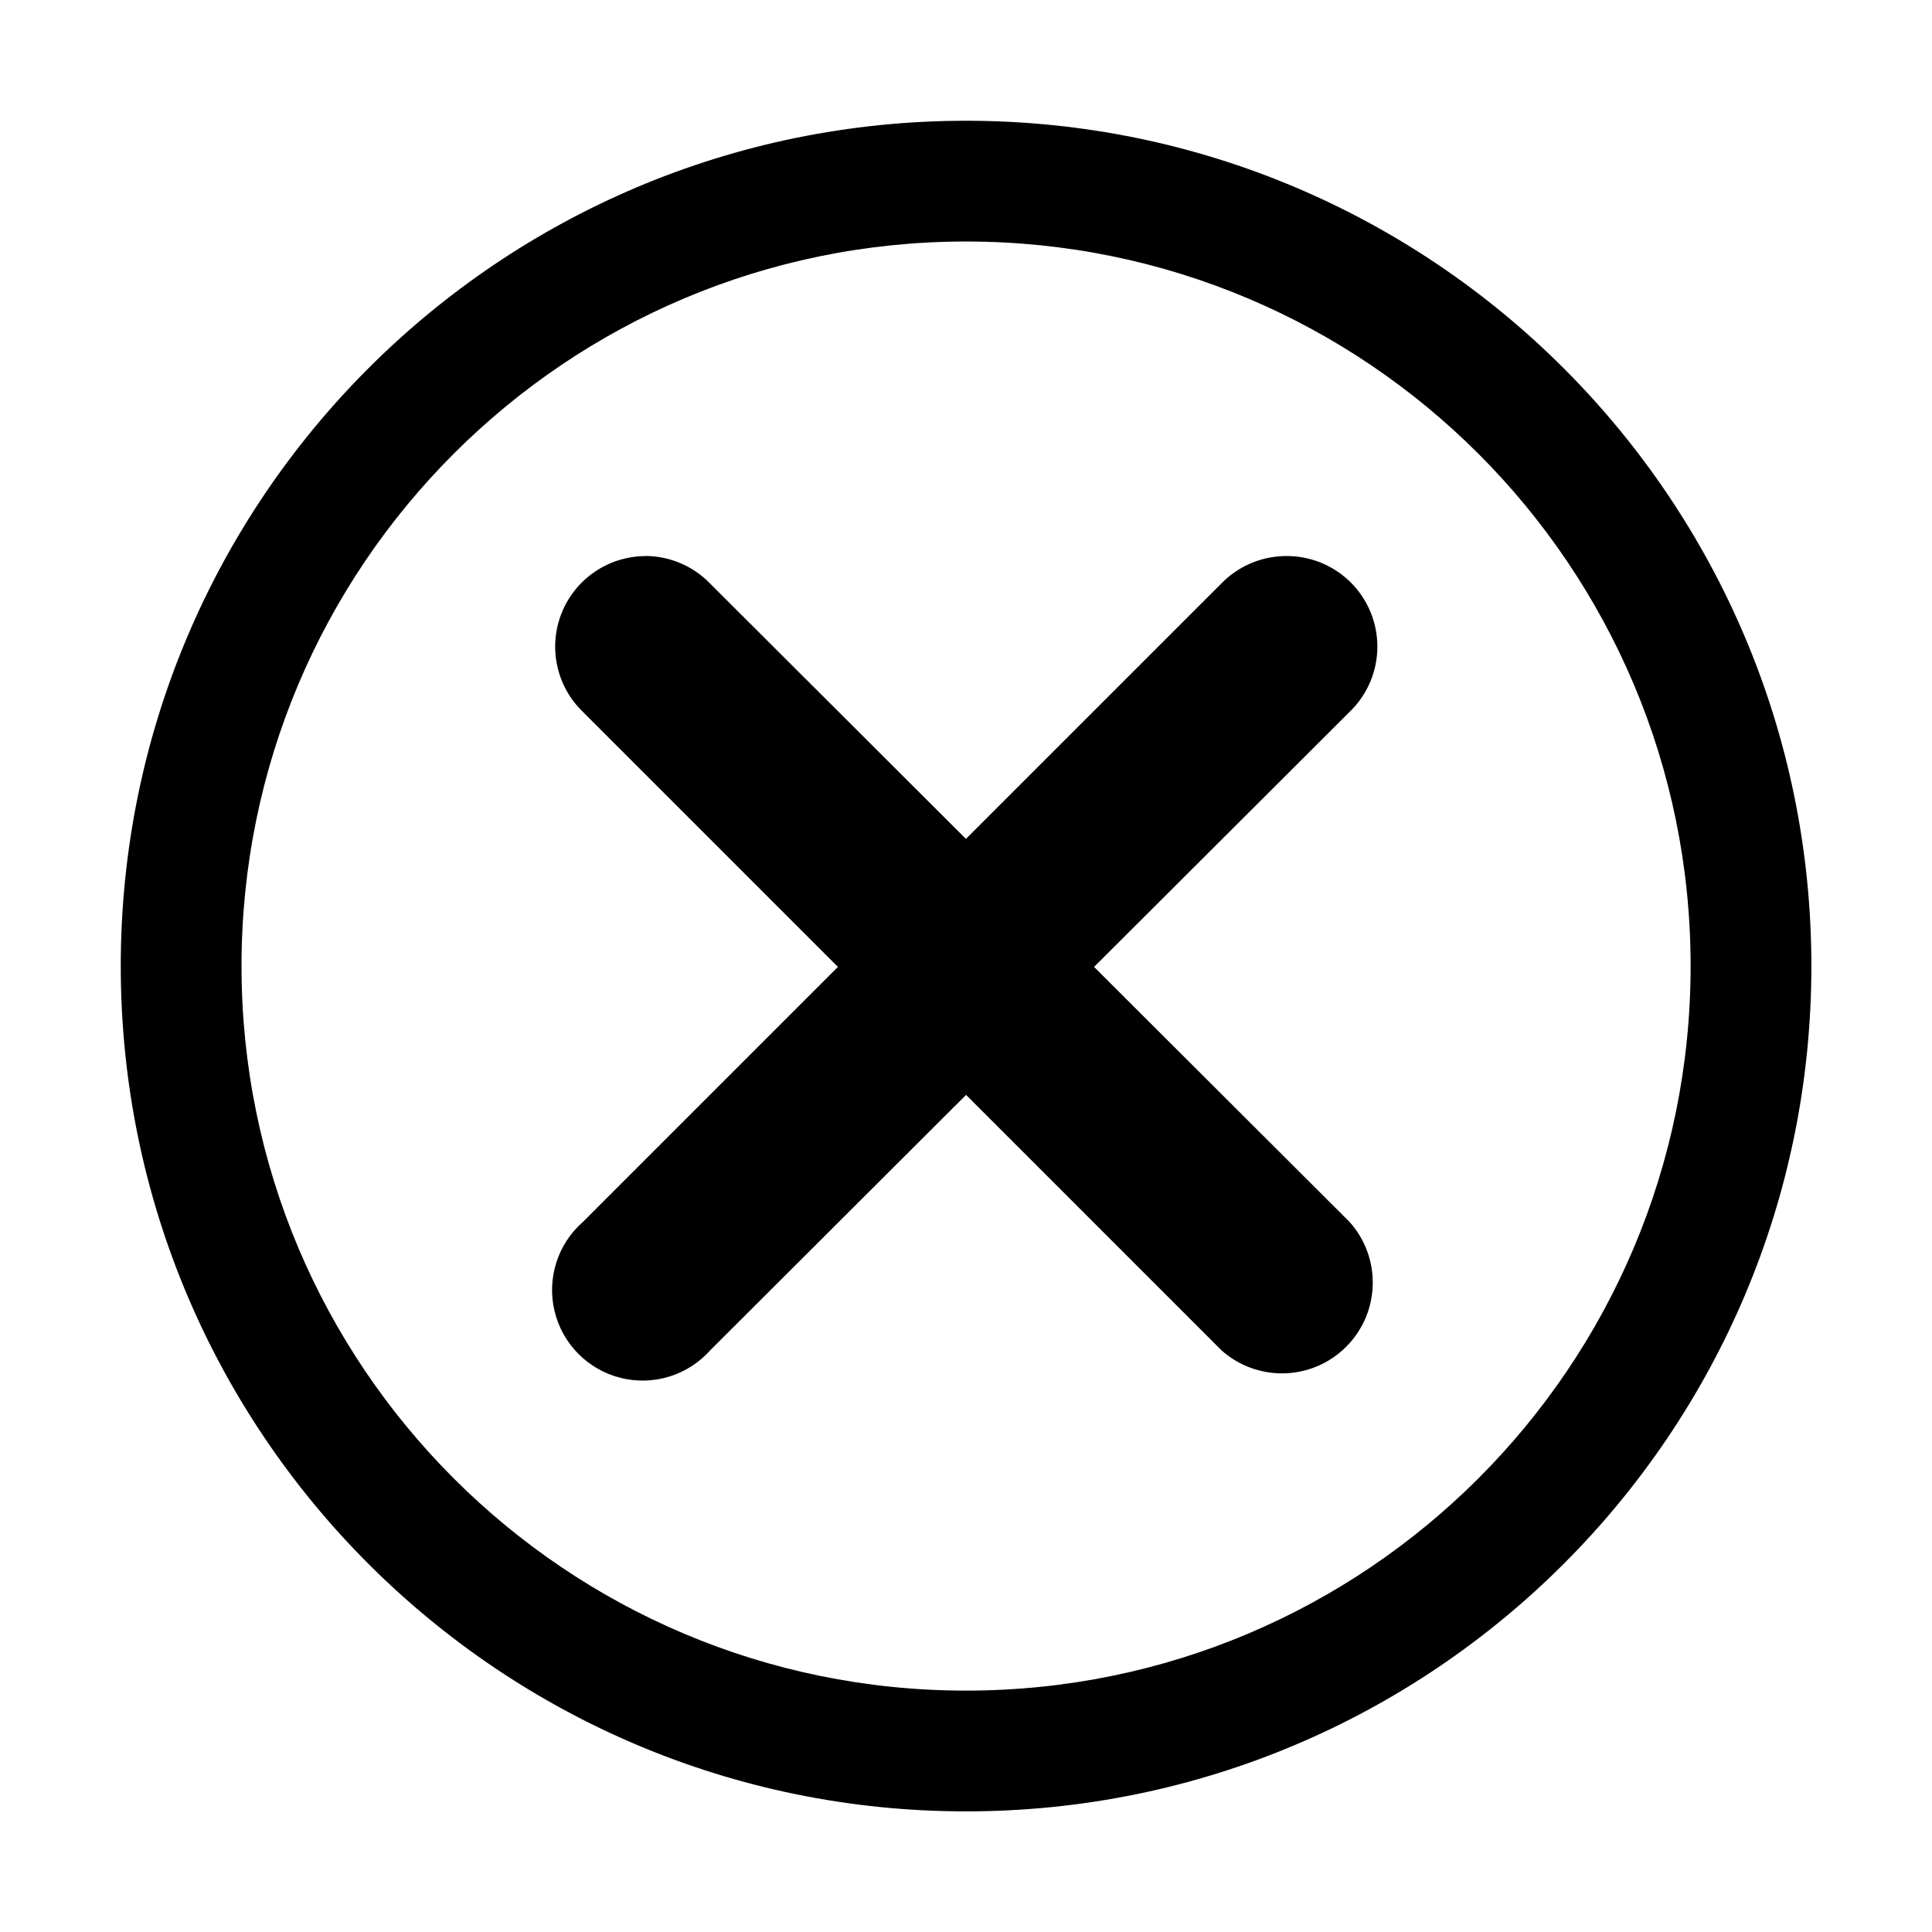
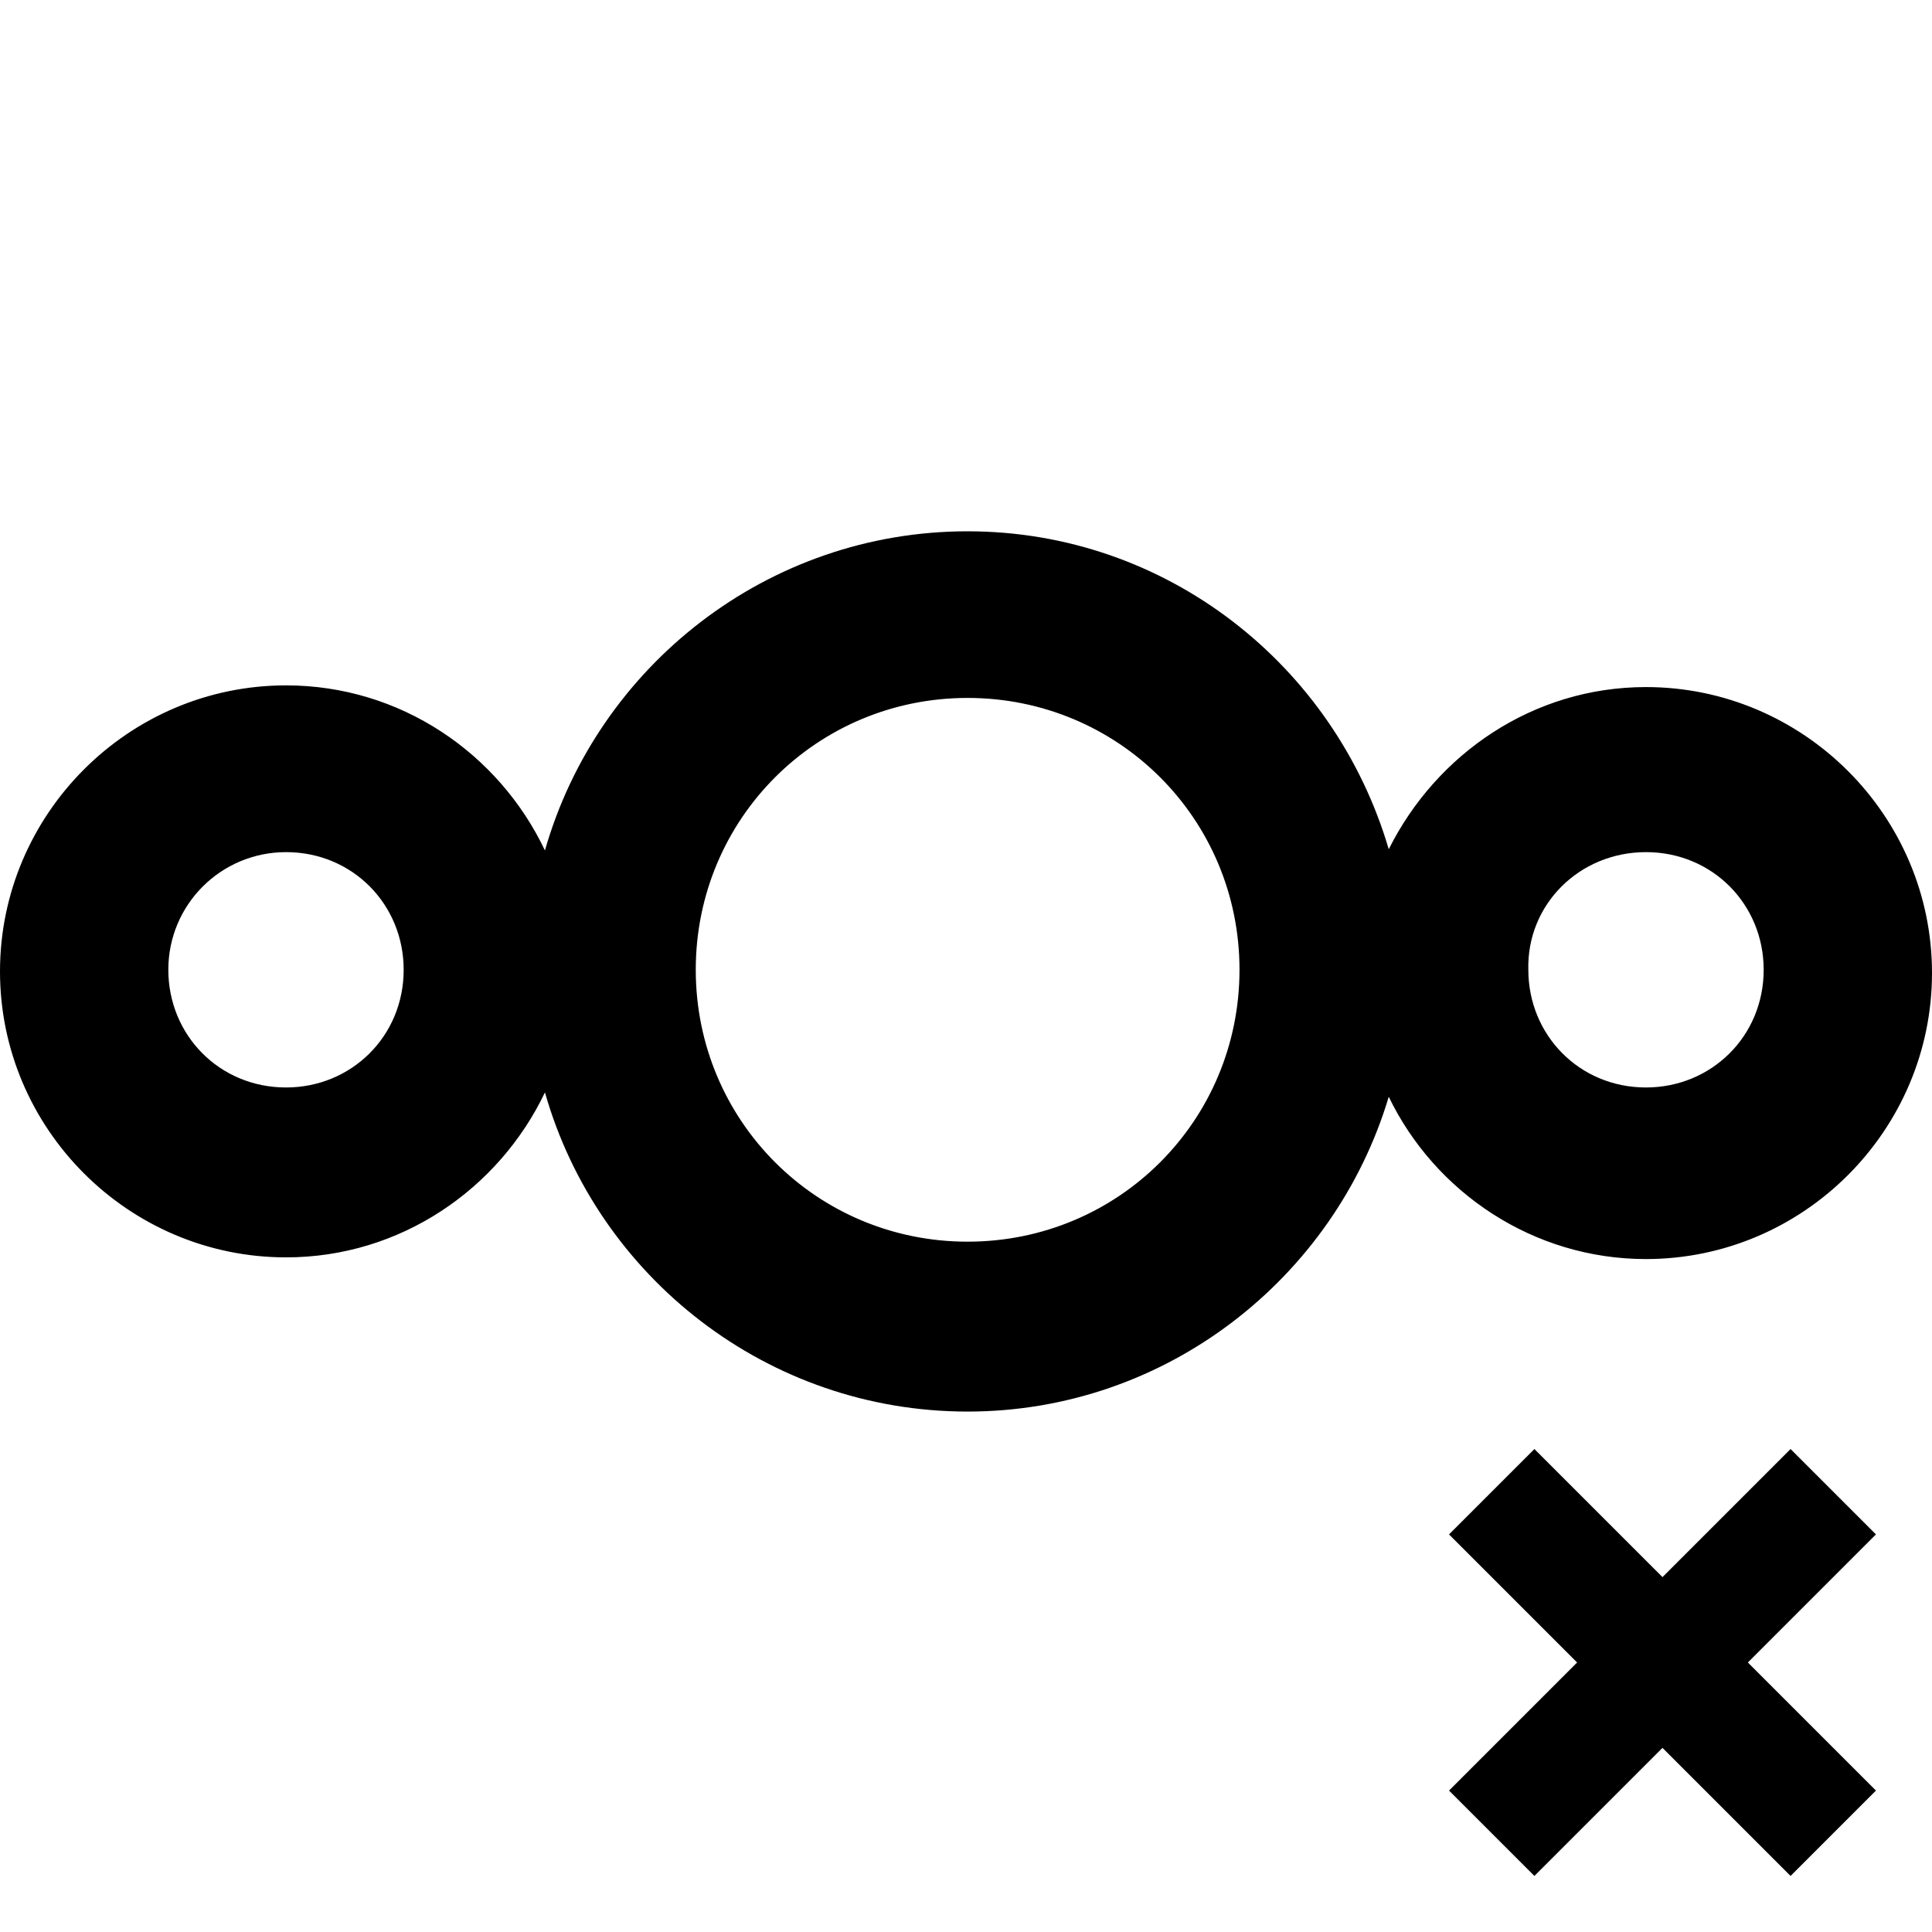
- <svg xmlns="http://www.w3.org/2000/svg" width="16" height="16" version="1.1" viewBox="0 0 4.233 4.233">
-   <g transform="translate(0 -292.77)">
-     <path transform="matrix(.26458 0 0 .26458 0 292.77)" d="m8 1a7 7 0 0 0-7 7 7 7 0 0 0 7 7 7 7 0 0 0 7-7 7 7 0 0 0-7-7zm0 1a6 6 0 0 1 6 6 6 6 0 0 1-6 6 6 6 0 0 1-6-6 6 6 0 0 1 6-6zm-2.656 2.603v0.002a0.75 0.75 0 0 0-0.516 1.291l2.111 2.111-2.111 2.111a0.75 0.75 0 1 0 1.055 1.062l2.117-2.113 2.113 2.113a0.752 0.752 0 0 0 1.062-1.062l-2.115-2.111 2.115-2.111a0.75 0.75 0 0 0-0.545-1.291 0.75 0.75 0 0 0-0.518 0.229l-2.113 2.113-2.117-2.113a0.75 0.75 0 0 0-0.539-0.23z" stroke-width=".829" />
+ <svg xmlns="http://www.w3.org/2000/svg" width="16" height="16" viewBox="0 0 16 16">
+   <g fill="none" fill-rule="evenodd">
+     <g fill="#000" transform="translate(11.268 11.768)">
+       <rect width="1" height="4" x="2" transform="rotate(45 2.5 2)" />
+       <rect width="1" height="4" x="2" transform="rotate(-45 2.5 2)" />
+     </g>
+     <path fill="#000" fill-rule="nonzero" d="M8.013,0 C6.355,0 4.948,1.119 4.513,2.643 C4.131,1.839 3.317,1.276 2.369,1.276 C1.065,1.276 0,2.342 0,3.645 C0,4.948 1.065,6.013 2.369,6.013 C3.317,6.013 4.131,5.447 4.513,4.647 C4.948,6.174 6.355,7.29 8.013,7.29 C9.658,7.29 11.052,6.184 11.501,4.683 C11.883,5.474 12.697,6.027 13.631,6.027 C14.935,6.027 16,4.961 16,3.658 C16,2.355 14.935,1.29 13.631,1.29 C12.697,1.29 11.896,1.843 11.501,2.633 C11.052,1.106 9.658,0 8.013,0 Z M8.013,1.38 C9.263,1.38 10.265,2.382 10.265,3.631 C10.265,4.881 9.263,5.883 8.013,5.883 C6.764,5.883 5.762,4.881 5.762,3.631 C5.762,2.382 6.764,1.38 8.013,1.38 Z M2.369,2.657 C2.921,2.657 3.343,3.092 3.343,3.631 C3.343,4.184 2.908,4.606 2.369,4.606 C1.816,4.606 1.394,4.171 1.394,3.631 C1.394,3.092 1.829,2.657 2.369,2.657 Z M13.631,2.657 C14.184,2.657 14.606,3.092 14.606,3.631 C14.606,4.184 14.171,4.606 13.631,4.606 C13.079,4.606 12.657,4.171 12.657,3.631 C12.643,3.092 13.079,2.657 13.631,2.657 Z" transform="translate(0 4.4)" />
  </g>
</svg>
